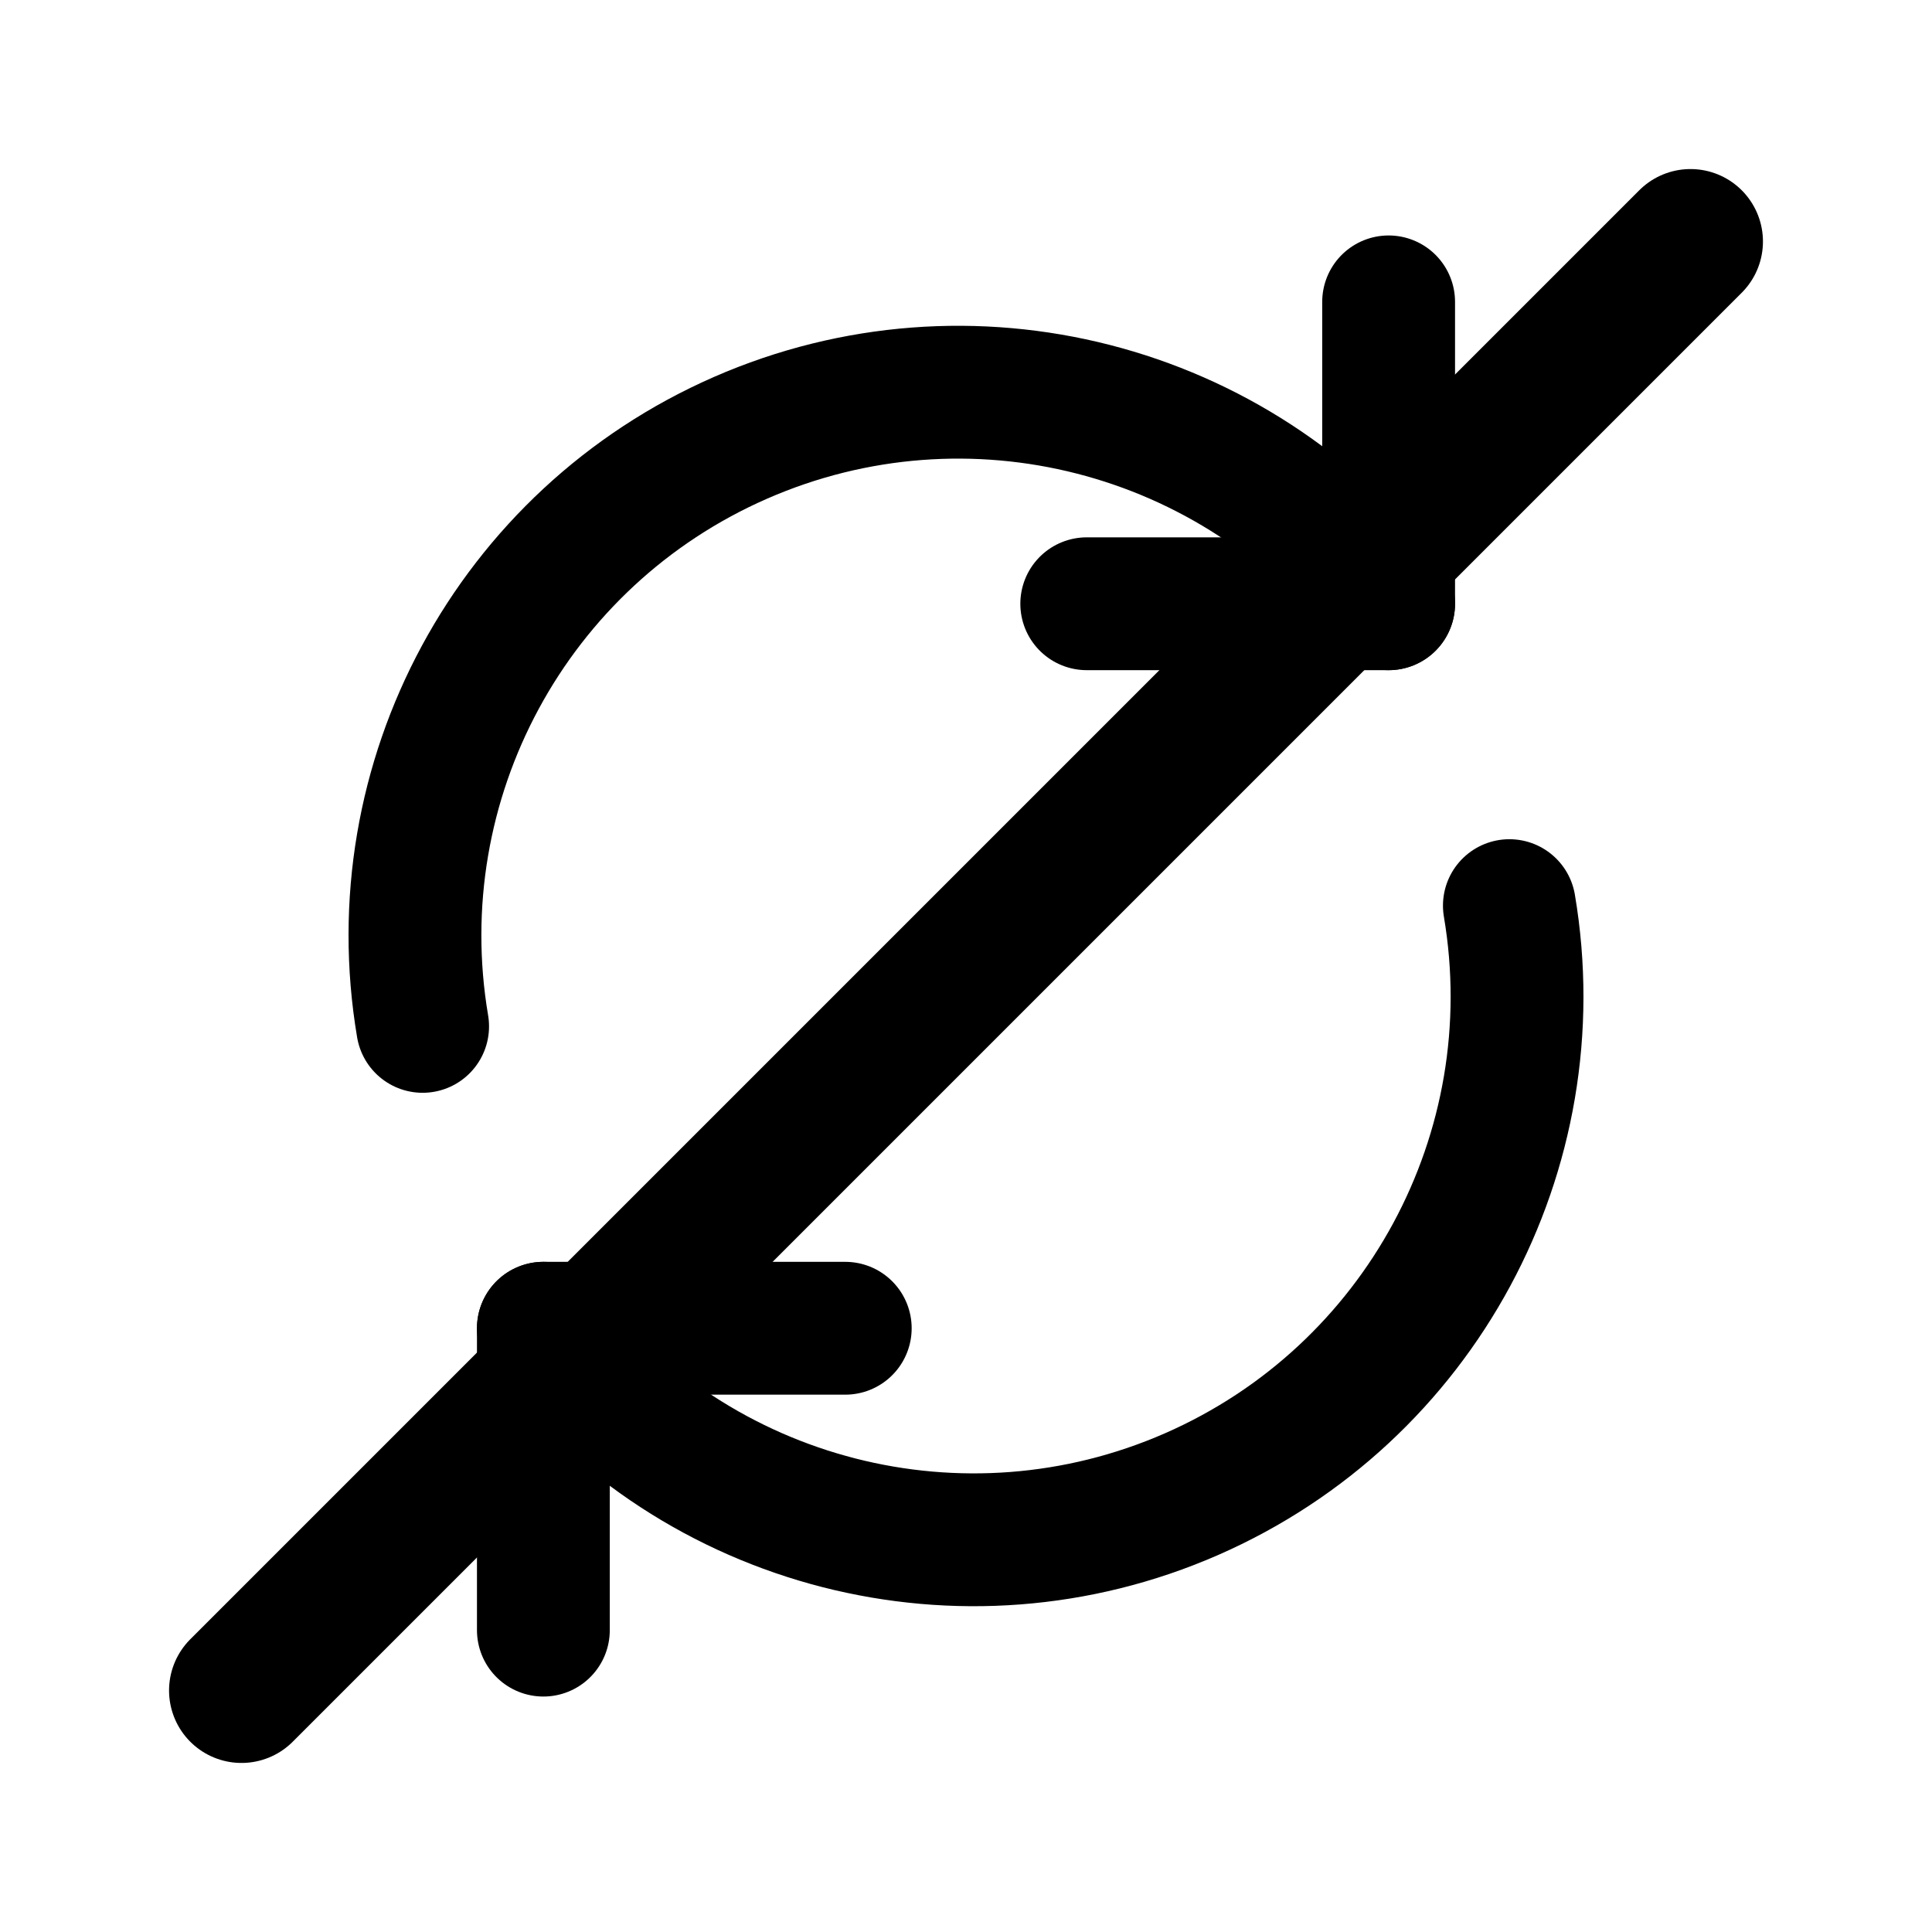
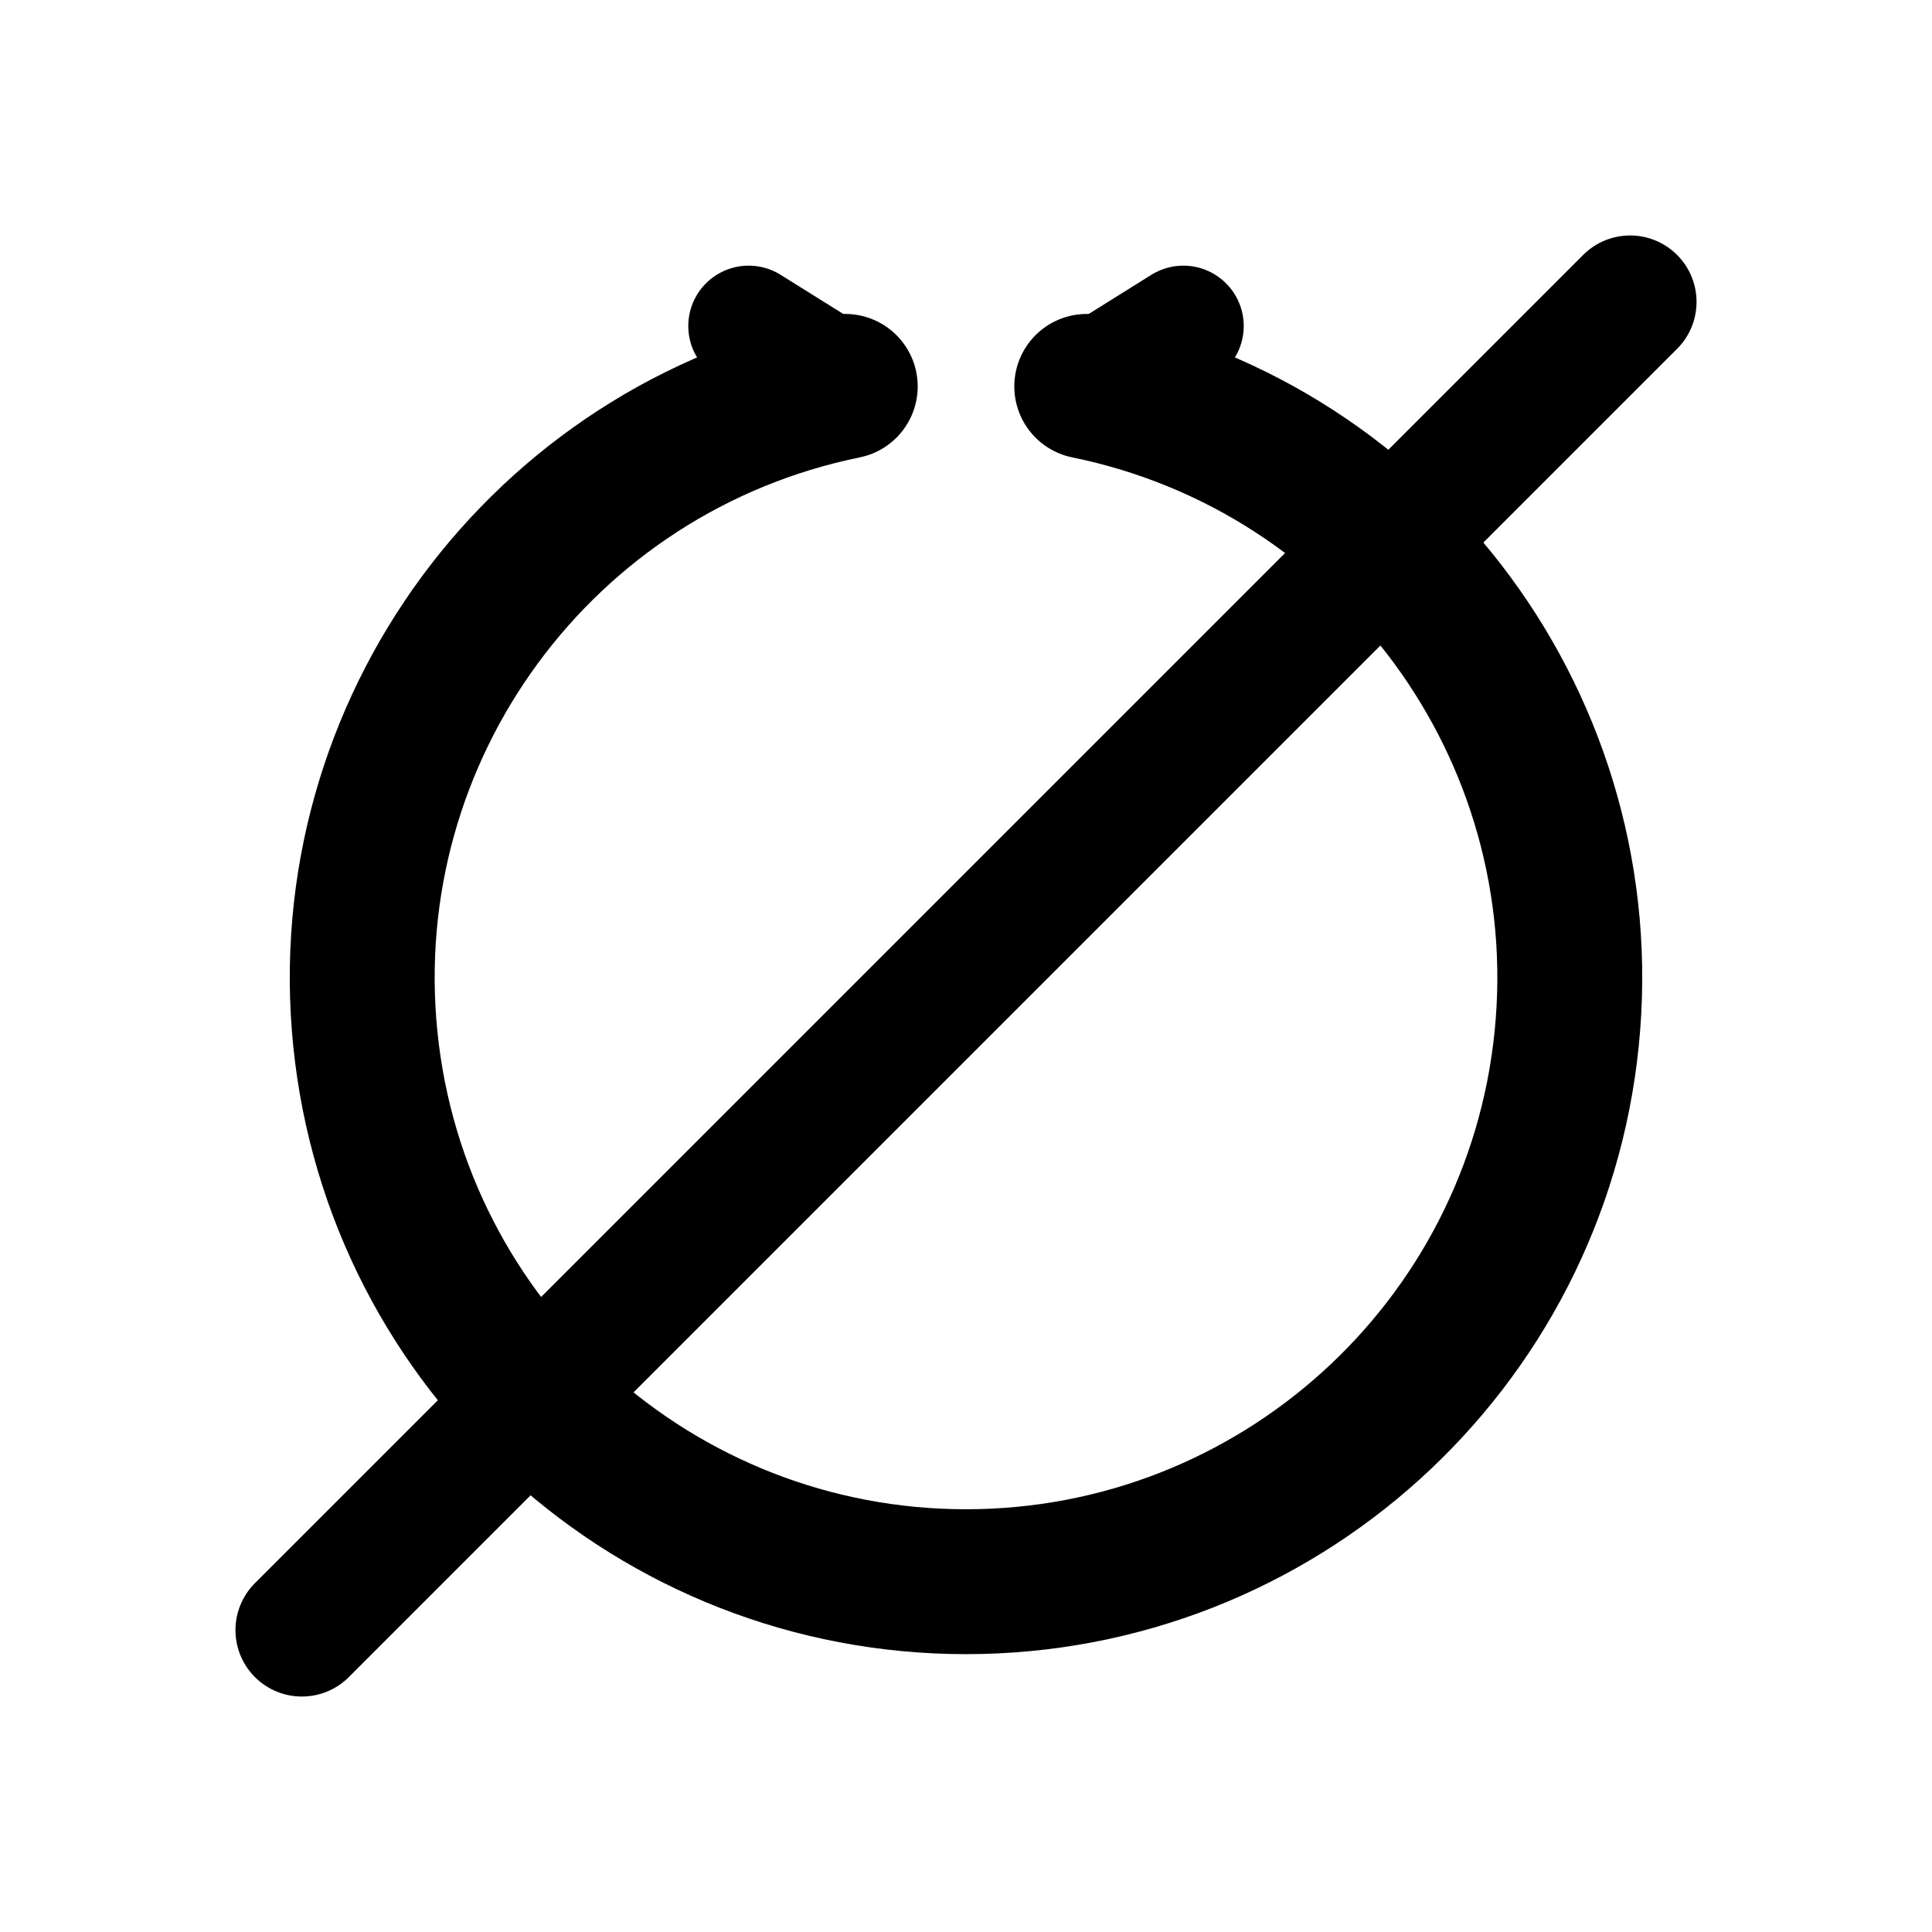
<svg xmlns="http://www.w3.org/2000/svg" viewBox="0 0 16 16">
-   <path d="M11.5 2.5v2.5H9" fill="none" stroke="currentColor" stroke-width="1.1" stroke-linejoin="round" stroke-linecap="round" />
-   <path d="M11.5 5A4.5 4.5 0 003.5 8.5" fill="none" stroke="currentColor" stroke-width="1.1" stroke-linecap="round" />
-   <path d="M4.5 13.5V11H7" fill="none" stroke="currentColor" stroke-width="1.1" stroke-linejoin="round" stroke-linecap="round" />
-   <path d="M4.5 11a4.5 4.5 0 008-3.5" fill="none" stroke="currentColor" stroke-width="1.1" stroke-linecap="round" />
-   <path d="M2 14L14 2" stroke="currentColor" stroke-width="1.2" stroke-linecap="round" />
+   <path d="M9 3.2a5 5 0 11-2 0" fill="none" stroke="currentColor" stroke-width="1.2" stroke-linecap="round" />
+   <path d="M9 3.2l.8-.5" stroke="currentColor" stroke-width="1.0" stroke-linecap="round" />
+   <path d="M7 3.2l-.8-.5" stroke="currentColor" stroke-width="1.0" stroke-linecap="round" />
+   <path d="M2.5 13.5L13.5 2.5" stroke="currentColor" stroke-width="1.1" stroke-linecap="round" />
</svg>
